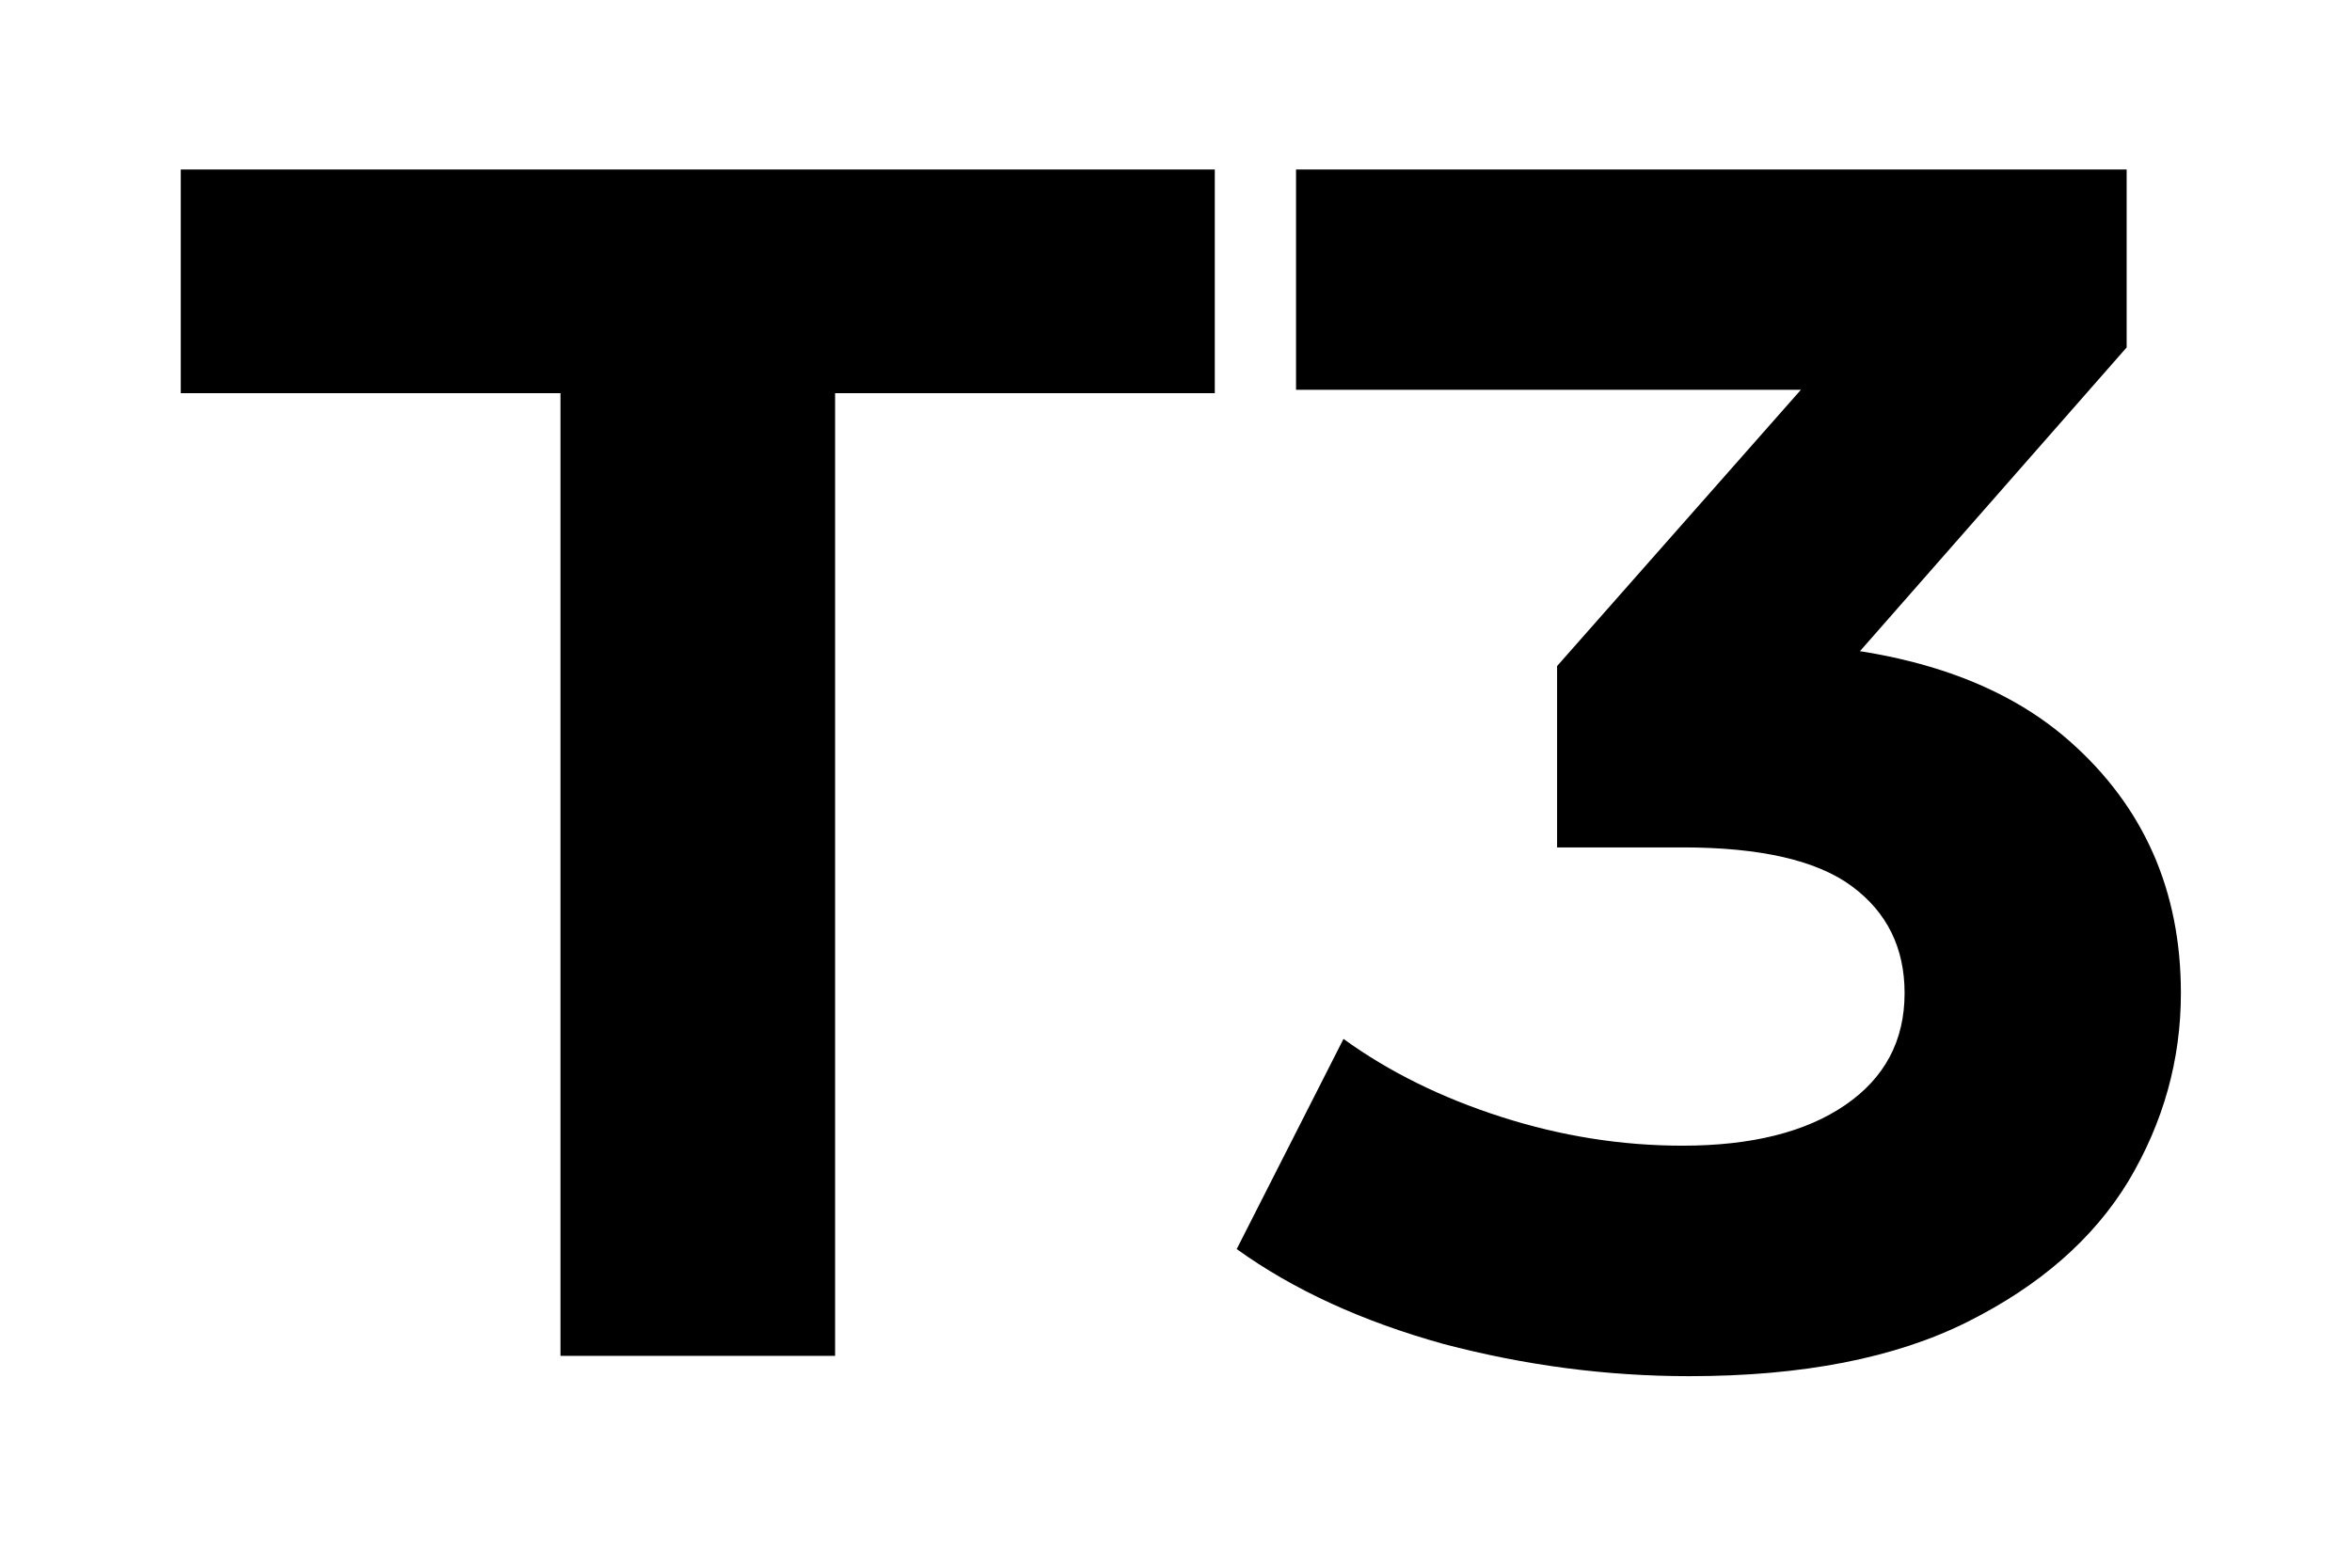
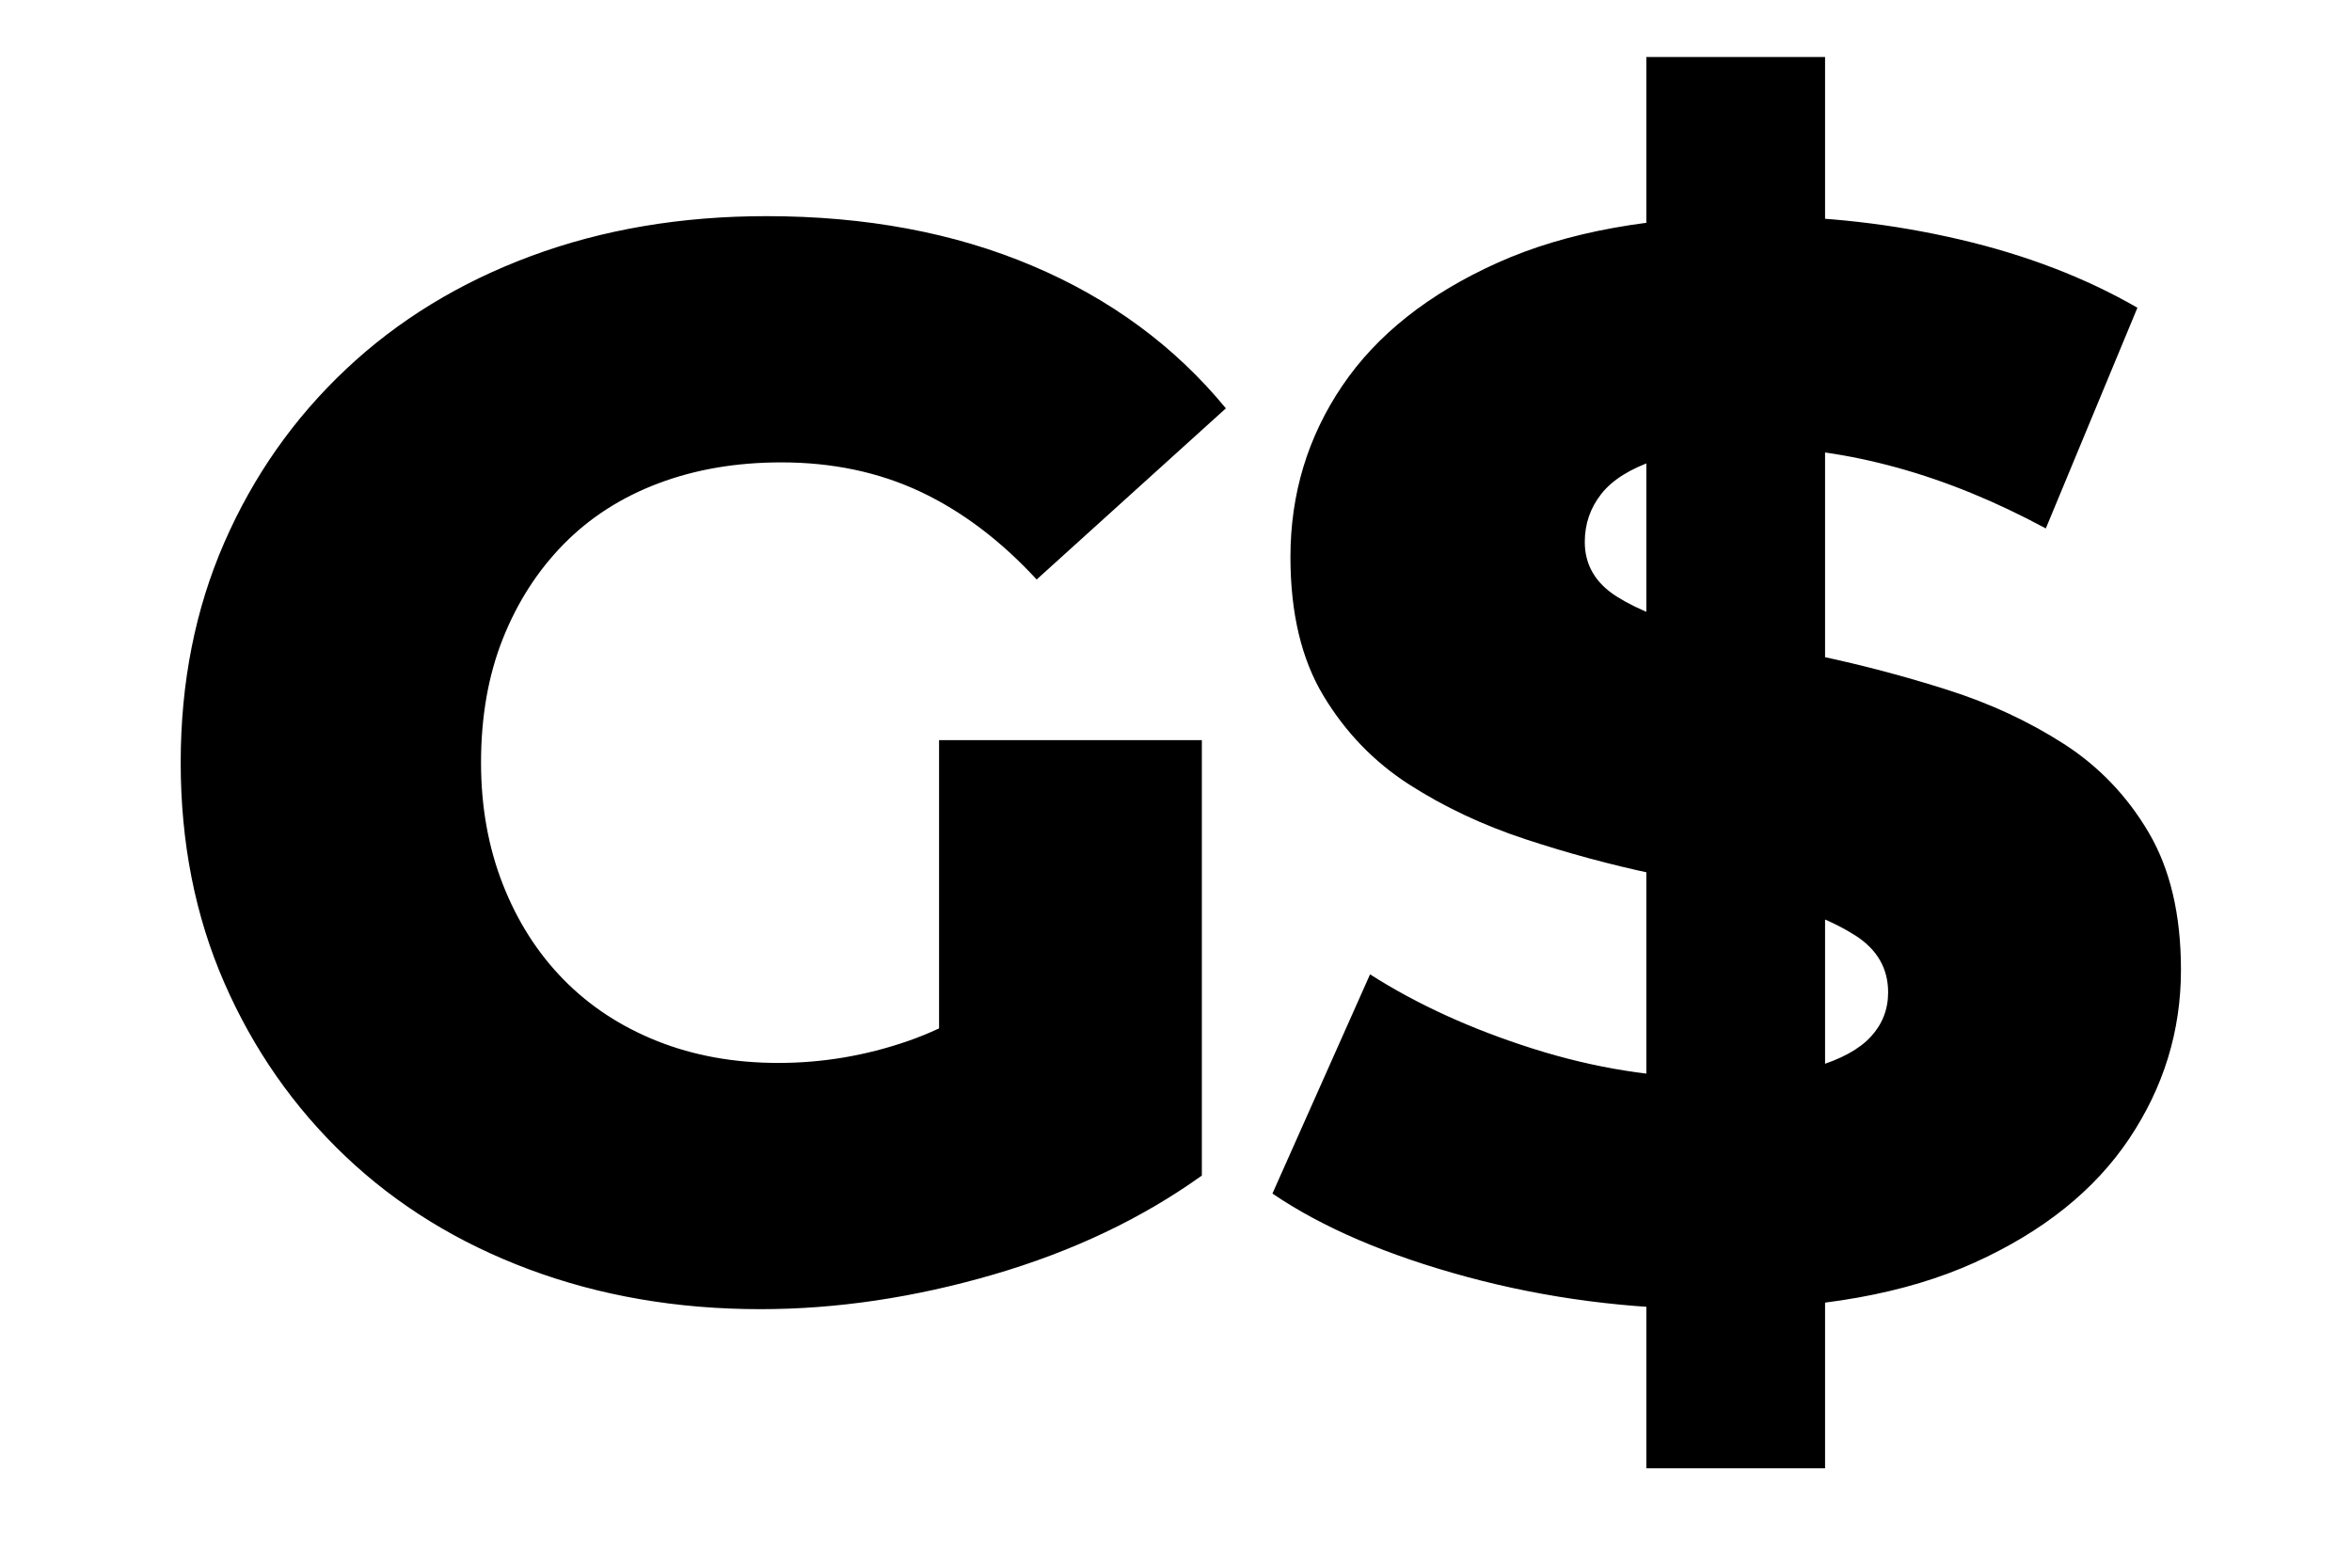
<svg xmlns="http://www.w3.org/2000/svg" width="111" height="74" viewBox="7 29 111 74" fill="none">
-   <path d="M33.451 93V47.56H15.531V37H64.331V47.56H46.411V93H33.451ZM86.725 93.96C82.832 93.96 78.965 93.453 75.125 92.44C71.285 91.373 68.032 89.88 65.365 87.96L70.405 78.04C72.539 79.587 75.019 80.813 77.845 81.72C80.672 82.627 83.525 83.08 86.405 83.08C89.659 83.08 92.219 82.44 94.085 81.16C95.952 79.88 96.885 78.12 96.885 75.88C96.885 73.747 96.059 72.067 94.405 70.84C92.752 69.613 90.085 69 86.405 69H80.485V60.44L96.085 42.76L97.525 47.4H68.165V37H107.365V45.4L91.845 63.08L85.285 59.32H89.045C95.925 59.32 101.125 60.867 104.645 63.96C108.165 67.053 109.925 71.027 109.925 75.88C109.925 79.027 109.099 81.987 107.445 84.76C105.792 87.48 103.259 89.693 99.845 91.4C96.432 93.107 92.059 93.96 86.725 93.96Z" fill="black" />
+   <path d="M42.884 90.797Q37.002 90.797 31.97 88.919Q26.938 87.041 23.288 83.568Q19.639 80.096 17.583 75.383Q15.528 70.67 15.528 65Q15.528 59.33 17.583 54.617Q19.639 49.904 23.324 46.432Q27.009 42.959 32.076 41.081Q37.144 39.203 43.168 39.203Q50.184 39.203 55.712 41.542Q61.24 43.88 64.854 48.275L55.924 56.354Q53.373 53.59 50.432 52.208Q47.491 50.826 43.876 50.826Q40.687 50.826 38.065 51.818Q35.443 52.81 33.6 54.688Q31.757 56.566 30.73 59.153Q29.702 61.74 29.702 65Q29.702 68.118 30.73 70.74Q31.757 73.363 33.6 75.241Q35.443 77.119 38.029 78.147Q40.616 79.174 43.735 79.174Q46.853 79.174 49.83 78.147Q52.806 77.119 55.853 74.638L63.72 84.49Q59.468 87.537 53.869 89.167Q48.27 90.797 42.884 90.797ZM63.72 84.49 51.318 82.647V63.937H63.72ZM87.958 90.797Q81.863 90.797 76.229 89.273Q70.595 87.749 67.051 85.34L71.658 74.993Q74.989 77.119 79.347 78.501Q83.706 79.883 88.029 79.883Q90.935 79.883 92.706 79.351Q94.478 78.82 95.293 77.934Q96.108 77.048 96.108 75.843Q96.108 74.142 94.549 73.15Q92.99 72.158 90.509 71.52Q88.029 70.882 85.017 70.244Q82.005 69.607 78.993 68.614Q75.981 67.622 73.5 66.028Q71.02 64.433 69.461 61.846Q67.901 59.26 67.901 55.291Q67.901 50.826 70.347 47.211Q72.792 43.597 77.682 41.4Q82.572 39.203 89.871 39.203Q94.762 39.203 99.475 40.301Q104.187 41.4 107.873 43.526L103.55 53.944Q100.006 52.031 96.533 51.074Q93.061 50.117 89.801 50.117Q86.895 50.117 85.123 50.719Q83.351 51.322 82.572 52.314Q81.792 53.306 81.792 54.582Q81.792 56.212 83.316 57.169Q84.84 58.126 87.356 58.728Q89.871 59.33 92.883 59.968Q95.895 60.606 98.907 61.563Q101.919 62.52 104.4 64.114Q106.88 65.709 108.404 68.296Q109.928 70.882 109.928 74.78Q109.928 79.103 107.483 82.753Q105.038 86.403 100.183 88.6Q95.329 90.797 87.958 90.797ZM84.698 98.309V31.691H93.132V98.309Z" fill="black" />
</svg>
